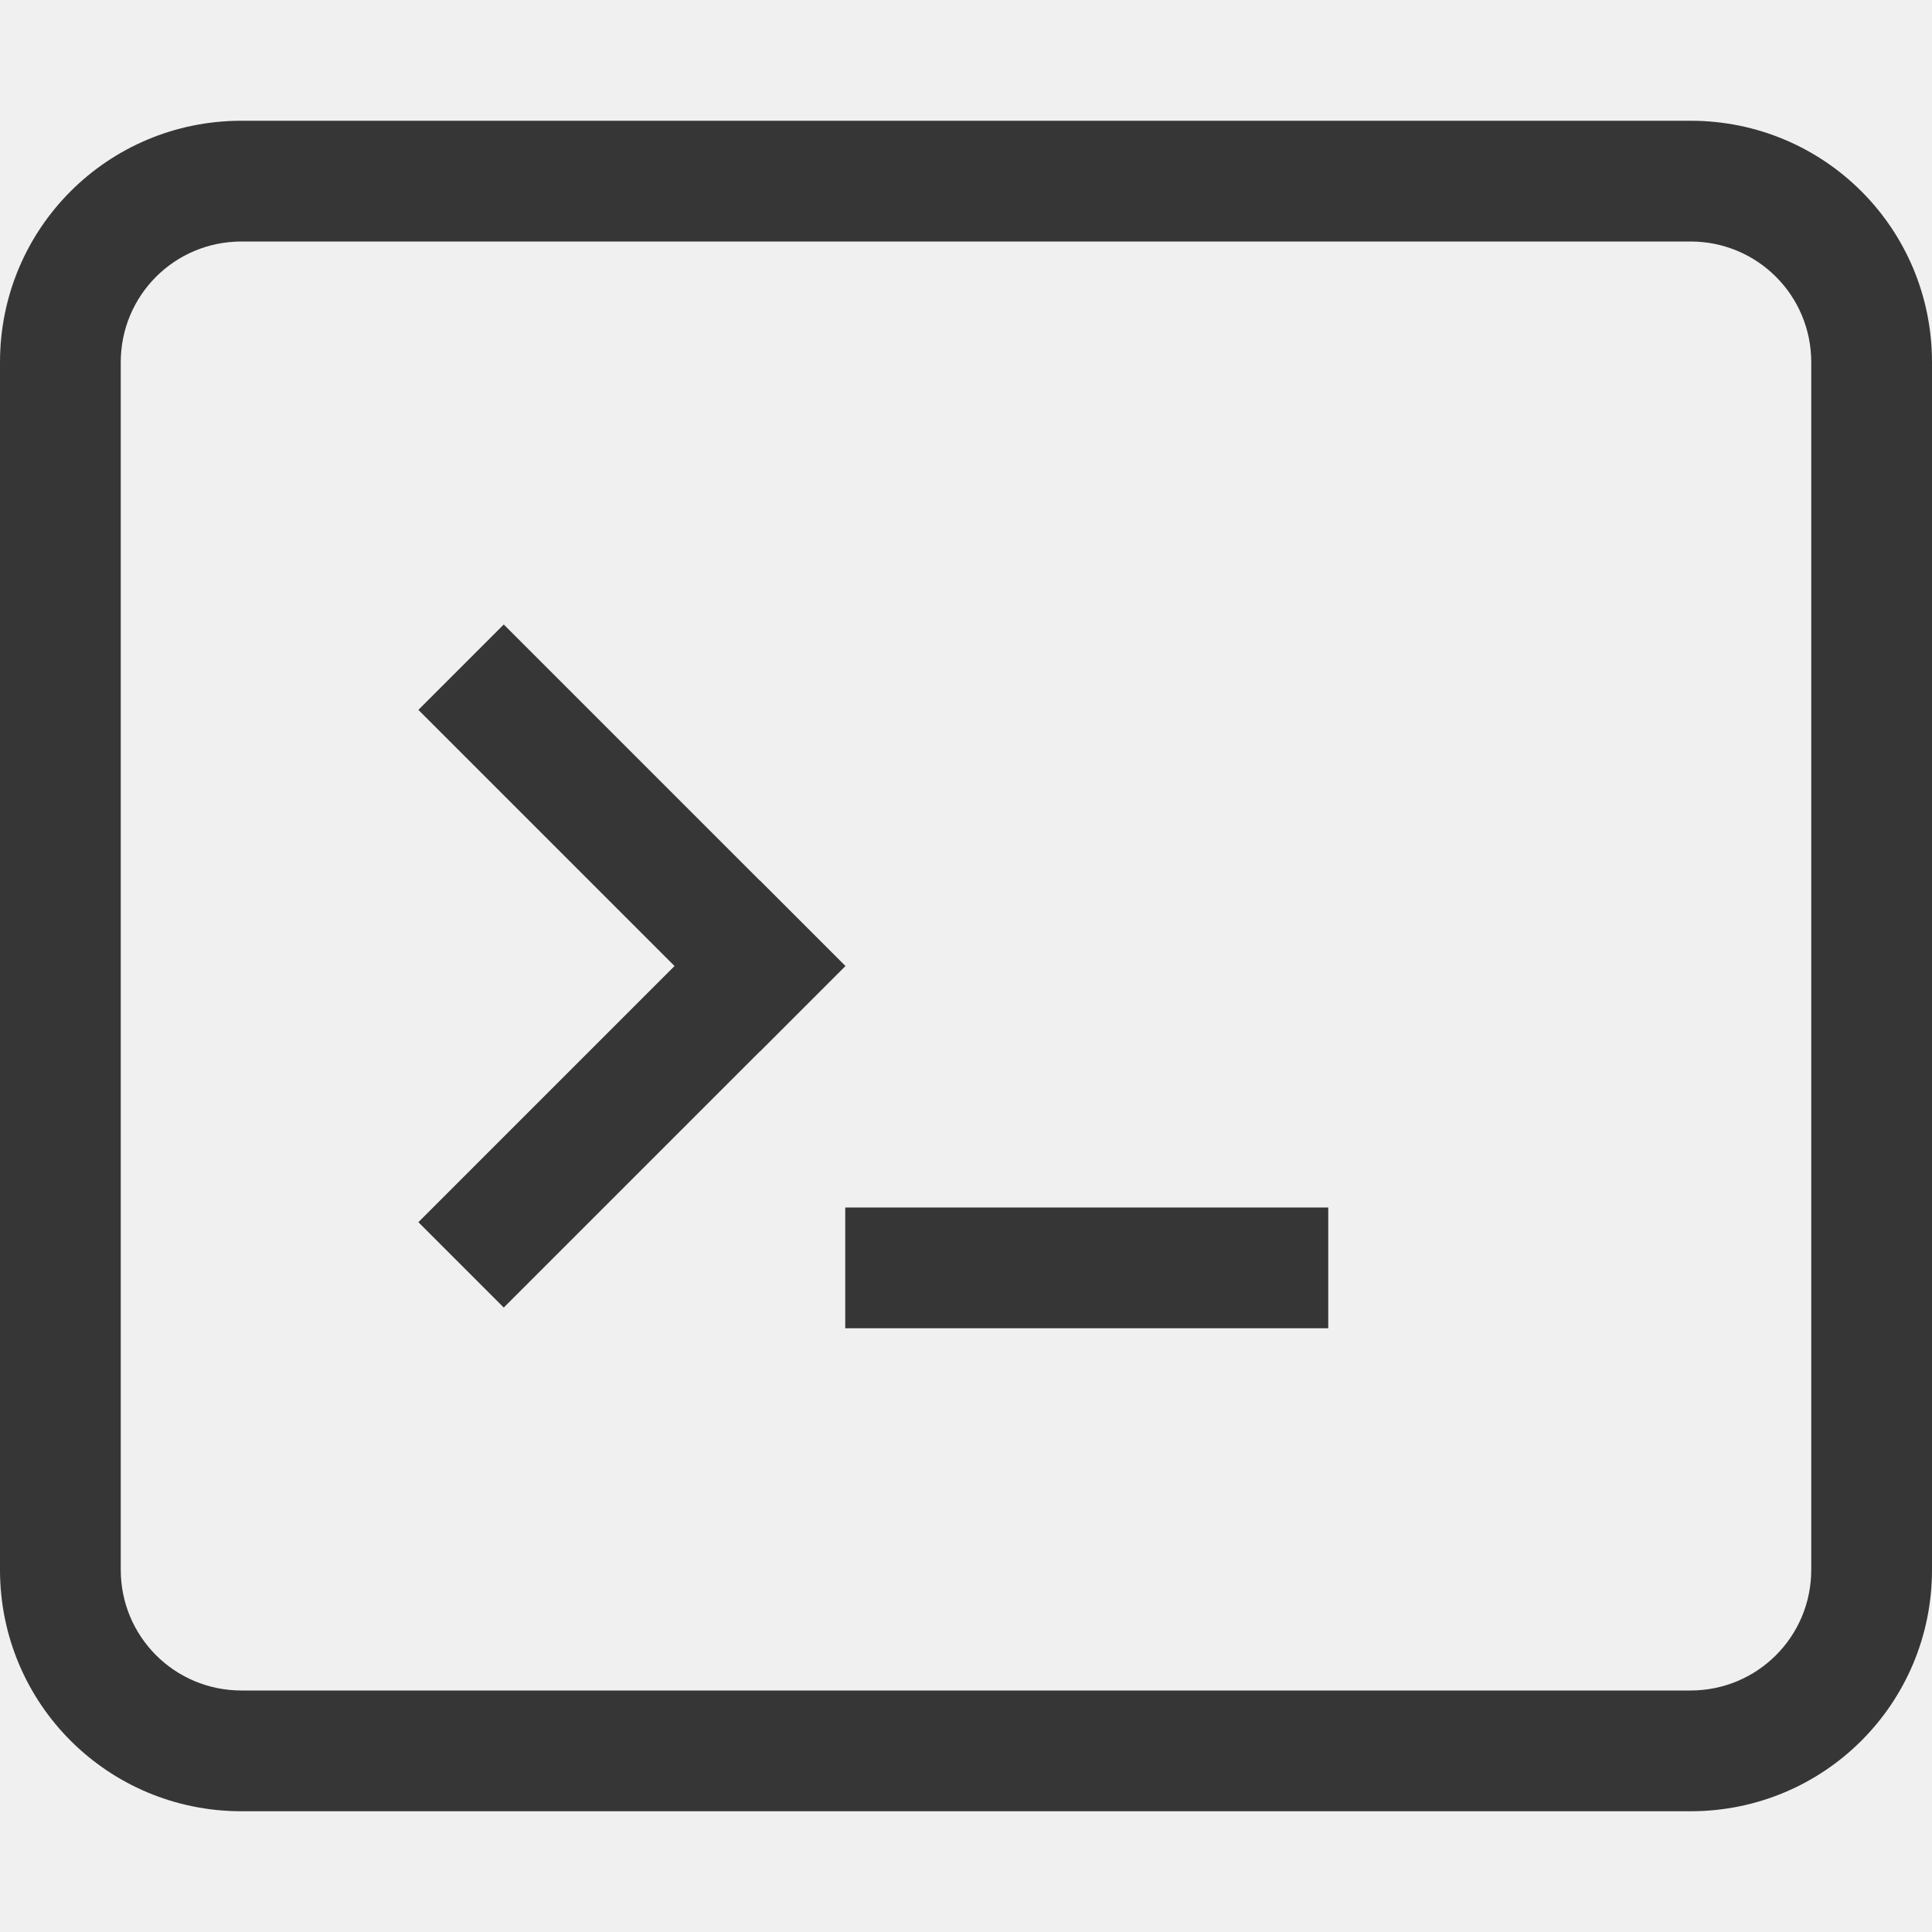
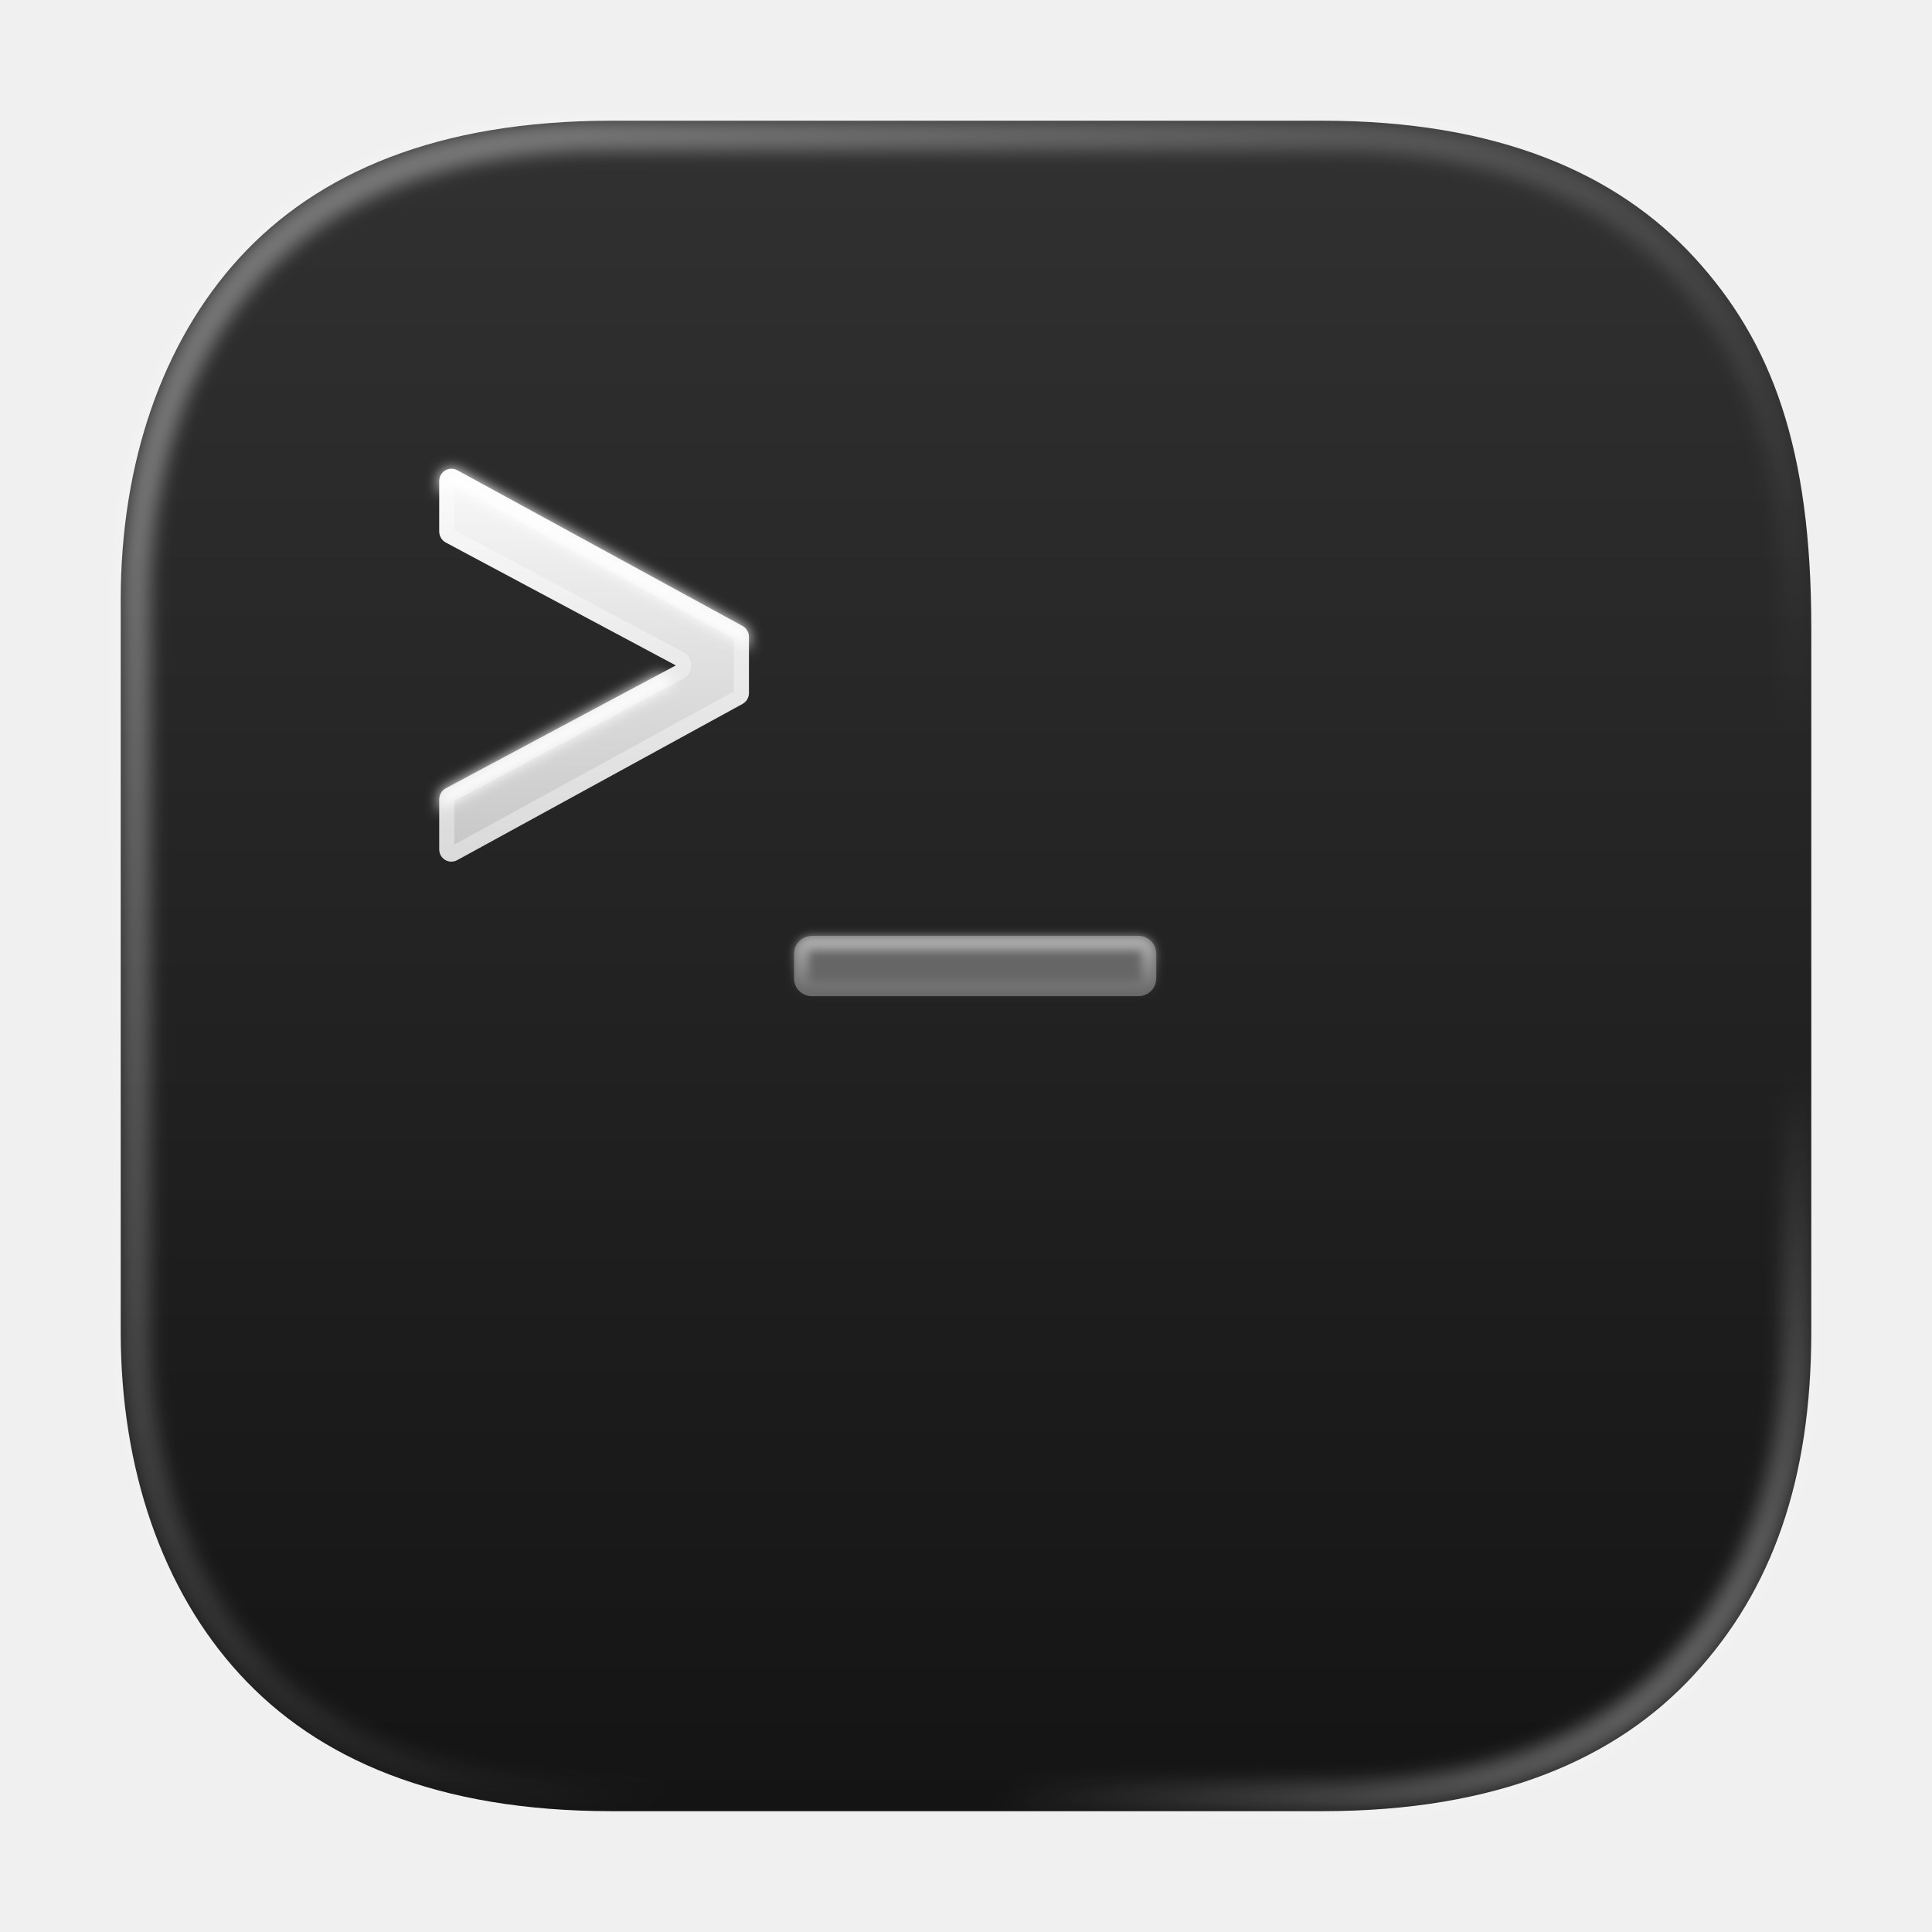
- <svg xmlns="http://www.w3.org/2000/svg" width="16px" height="16px" version="1.1" viewBox="0 0 16 16">
-   <defs id="defs3">
-     <style id="current-color-scheme" type="text/css">
-       .ColorScheme-Text { color:#363636; }
-     </style>
+ <svg xmlns="http://www.w3.org/2000/svg" xmlns:xlink="http://www.w3.org/1999/xlink" width="64" height="64" viewBox="0 0 16.933 16.933">
+   <defs>
+     <linearGradient xlink:href="#a" id="d" x1="2.598" x2="10.583" y1="2.836" y2="11.312" gradientUnits="userSpaceOnUse" />
+     <linearGradient id="a">
+       <stop offset="0" stop-color="#fff" />
+       <stop offset="1" stop-color="#fff" stop-opacity="0" />
+     </linearGradient>
+     <linearGradient xlink:href="#a" id="e" x1="15.081" x2="12.7" y1="14.816" y2="12.171" gradientUnits="userSpaceOnUse" />
+     <linearGradient id="b" x1="8.466" x2="8.466" y1="1.058" y2="15.875" gradientUnits="userSpaceOnUse">
+       <stop offset="0" stop-color="#323131" />
+       <stop offset="1" stop-color="#141414" />
+     </linearGradient>
+     <linearGradient id="g" x1="8.547" x2="8.547" y1="8.202" y2="8.731" gradientUnits="userSpaceOnUse">
+       <stop offset="0" stop-color="#fff" />
+       <stop offset="1" stop-color="#fff" stop-opacity="0" />
+     </linearGradient>
+     <linearGradient id="f" x1="5.207" x2="5.207" y1="4.109" y2="7.552" gradientUnits="userSpaceOnUse">
+       <stop offset="0" stop-color="#f9f9f9" />
+       <stop offset="1" stop-color="#c6c6c6" />
+     </linearGradient>
+     <filter id="c" width="1.024" height="1.024" x="-.012" y="-.012" color-interpolation-filters="sRGB">
+       <feGaussianBlur stdDeviation=".074" />
+     </filter>
+     <filter id="h" width="1.056" height="1.336" x="-.028" y="-.168" color-interpolation-filters="sRGB">
+       <feGaussianBlur stdDeviation=".037" />
+     </filter>
+     <filter id="i" width="1.102" height="1.091" x="-.051" y="-.045" color-interpolation-filters="sRGB">
+       <feGaussianBlur stdDeviation=".058" />
+     </filter>
  </defs>
-   <path d="m2 1c-1.108 0-2 0.892-2 2v10c0 1.108 0.892 2 2 2h12c1.108 0 2-0.892 2-2v-10c0-1.108-0.892-2-2-2zm0 1h12c0.554 0 1 0.446 1 1v10c0 0.554-0.446 1-1 1h-12c-0.554 0-1-0.446-1-1v-10c0-0.554 0.446-1 1-1z" style="fill:currentColor" class="ColorScheme-Text" />
-   <rect x="7" y="10" width="4" height="1" style="fill:currentColor" class="ColorScheme-Text" />
-   <rect transform="matrix(.70711 -.70711 -.70711 -.70711 0 0)" x="-4.707" y="-10.607" width="4" height="1" style="fill:currentColor" class="ColorScheme-Text" />
-   <rect transform="rotate(45)" x="6.607" y=".707" width="4" height="1" style="fill:currentColor" class="ColorScheme-Text" />
+   <path fill="url(#b)" d="M5.36 1.058c-1.53 0-2.577.457-3.26 1.2-.678.74-1.042 1.8-1.042 3v6.416c0 1.2.364 2.261 1.043 3 .682.744 1.73 1.2 3.26 1.2h6.23c1.53 0 2.578-.456 3.26-1.2.679-.739 1.024-1.702 1.024-3V5.5c0-1.57-.345-2.502-1.024-3.242-.682-.743-1.73-1.2-3.26-1.2H6.745z" />
+   <g filter="url(#c)" opacity=".35">
+     <path fill="url(#d)" d="M5.36 1.058c-1.53 0-2.577.457-3.26 1.2-.678.74-1.042 1.8-1.042 3.001v6.415c0 1.2.364 2.26 1.043 3 .682.744 1.73 1.2 3.26 1.2h6.23c1.53 0 2.577-.456 3.26-1.2.678-.739 1.024-1.702 1.024-3V5.5c0-1.57-.346-2.502-1.024-3.242-.683-.743-1.73-1.2-3.26-1.2H6.745zm0 .264h6.232c1.477 0 2.437.432 3.064 1.116.634.69.954 1.53.954 3.062v6.174c0 1.251-.322 2.134-.954 2.822-.627.684-1.587 1.114-3.064 1.114H5.359c-1.477 0-2.437-.43-3.064-1.114-.625-.682-.973-1.675-.973-2.822V5.26c0-1.148.348-2.14.973-2.822.627-.684 1.587-1.116 3.064-1.116" />
+     <path fill="url(#e)" d="M5.36 1.058c-1.53 0-2.577.457-3.26 1.2-.678.74-1.042 1.8-1.042 3.001v6.415c0 1.2.364 2.26 1.043 3 .682.744 1.73 1.2 3.26 1.2h6.23c1.53 0 2.577-.456 3.26-1.2.678-.739 1.024-1.702 1.024-3V5.5c0-1.57-.346-2.502-1.024-3.242-.683-.743-1.73-1.2-3.26-1.2H6.745zm0 .264h6.232c1.477 0 2.437.432 3.064 1.116.634.69.954 1.53.954 3.062v6.174c0 1.251-.322 2.134-.954 2.822-.627.684-1.587 1.114-3.064 1.114H5.359c-1.477 0-2.437-.43-3.064-1.114-.625-.682-.973-1.675-.973-2.822V5.26c0-1.148.348-2.14.973-2.822.627-.684 1.587-1.116 3.064-1.116" />
+   </g>
+   <path fill="url(#f)" d="M3.95 4.109a.106.106 0 0 0-.1.104v.447a.11.11 0 0 0 .056.094l2.018 1.078L3.906 6.91a.11.11 0 0 0-.056.094v.443a.106.106 0 0 0 .156.092L6.51 6.168a.11.11 0 0 0 .054-.092v-.494a.11.11 0 0 0-.054-.094L4.006 4.121a.1.1 0 0 0-.056-.012" style="paint-order:stroke markers fill" />
+   <path fill="#666" d="M7.116 8.202h2.861c.087 0 .157.07.157.157v.215c0 .087-.07.157-.157.157H7.116a.156.156 0 0 1-.157-.157V8.36c0-.087.07-.157.157-.157" />
+   <path fill="url(#g)" d="M7.116 8.202a.156.156 0 0 0-.157.156v.216c0 .087.07.157.157.157h2.861c.087 0 .157-.07.157-.157v-.216a.157.157 0 0 0-.157-.156zm-.007.132h2.867q.025.001.026.026v.214q-.001.025-.026.026h-2.86q-.025-.001-.024-.026V8.36q0-.022.017-.026" filter="url(#h)" opacity=".5" />
+   <path fill="#fff" d="M3.95 4.109a.106.106 0 0 0-.1.104v.447a.11.11 0 0 0 .056.094l2.018 1.078L3.906 6.91a.11.11 0 0 0-.056.094v.443a.106.106 0 0 0 .156.092L6.51 6.168a.11.11 0 0 0 .054-.092v-.494a.11.11 0 0 0-.054-.094L4.006 4.121a.1.1 0 0 0-.056-.012m-.007.127.003.002h-.003zm.04.022 2.449 1.34v.462l-2.45 1.342V7.02l2.004-1.07a.132.132 0 0 0 0-.235l-2.003-1.07z" opacity=".35" />
+   <path fill="#fff" d="M3.95 4.109a.106.106 0 0 0-.1.104v.15a.106.106 0 0 1 .1-.104.1.1 0 0 1 .056.012L6.51 5.64a.11.11 0 0 1 .054.092v-.15a.11.11 0 0 0-.054-.093L4.006 4.121a.1.1 0 0 0-.056-.012m1.833 1.798L3.907 6.91a.11.11 0 0 0-.056.094v.15a.11.11 0 0 1 .056-.094l2.018-1.078z" filter="url(#i)" style="paint-order:stroke markers fill" />
</svg>
